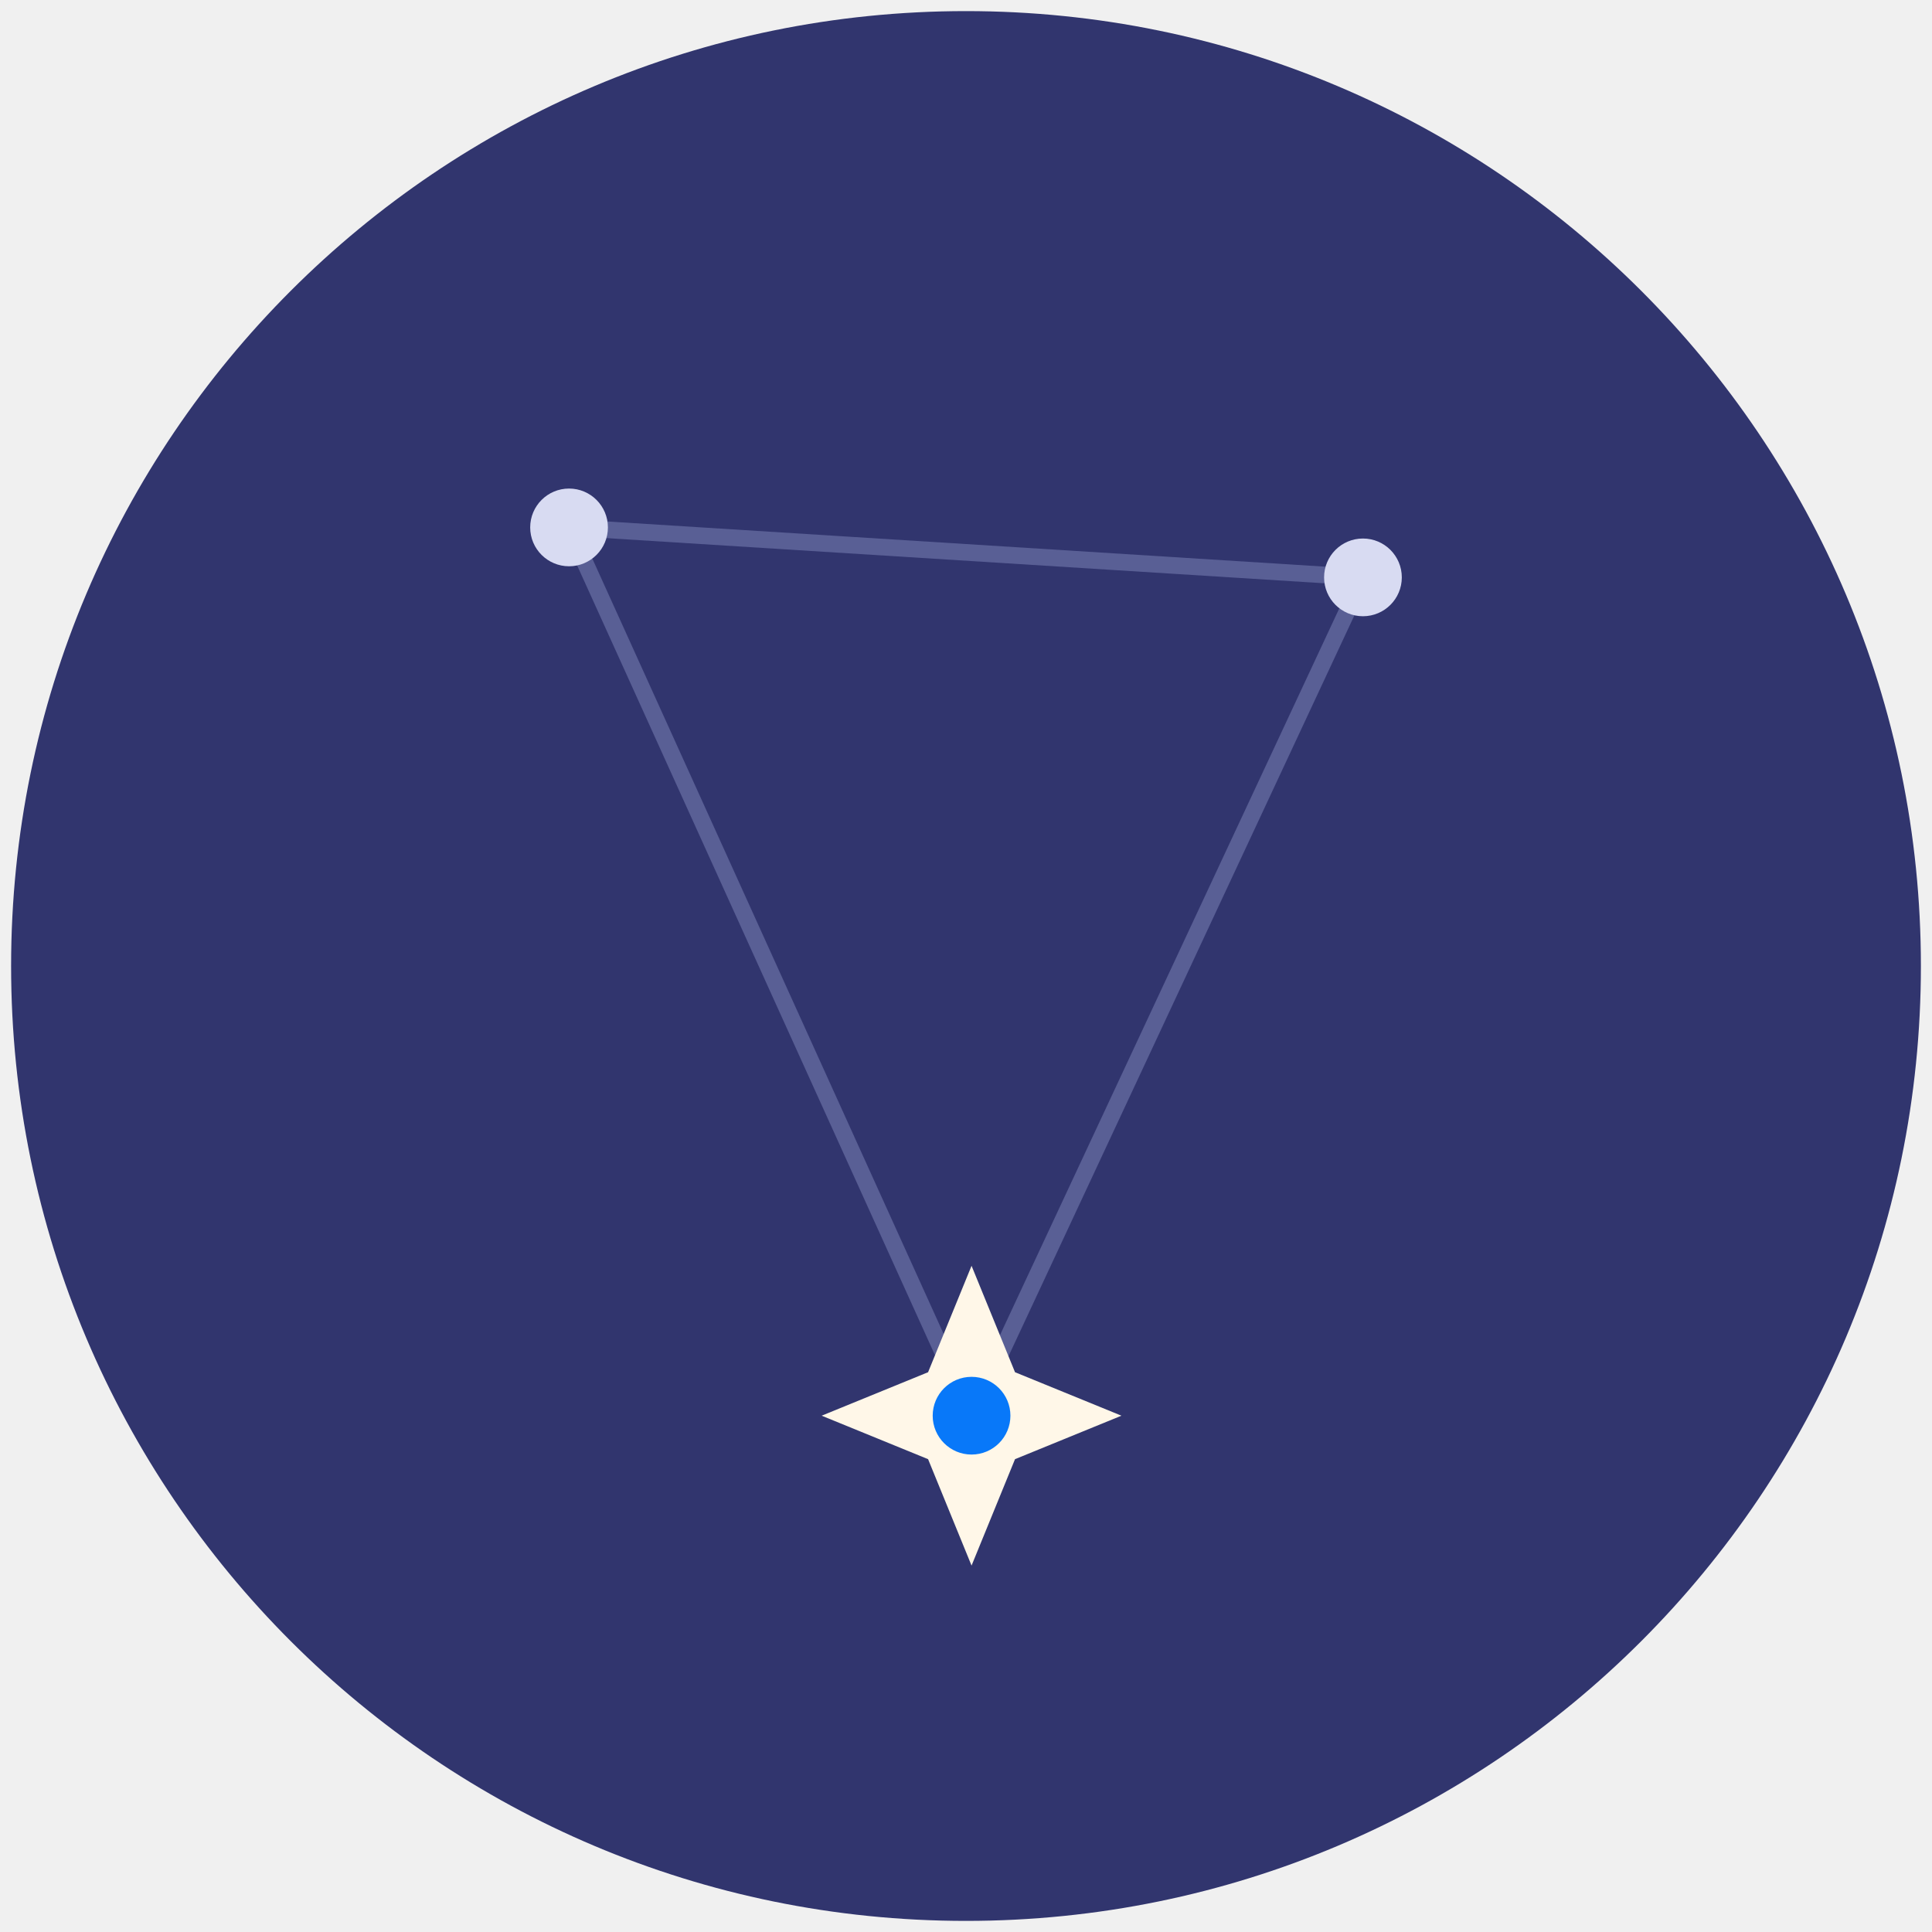
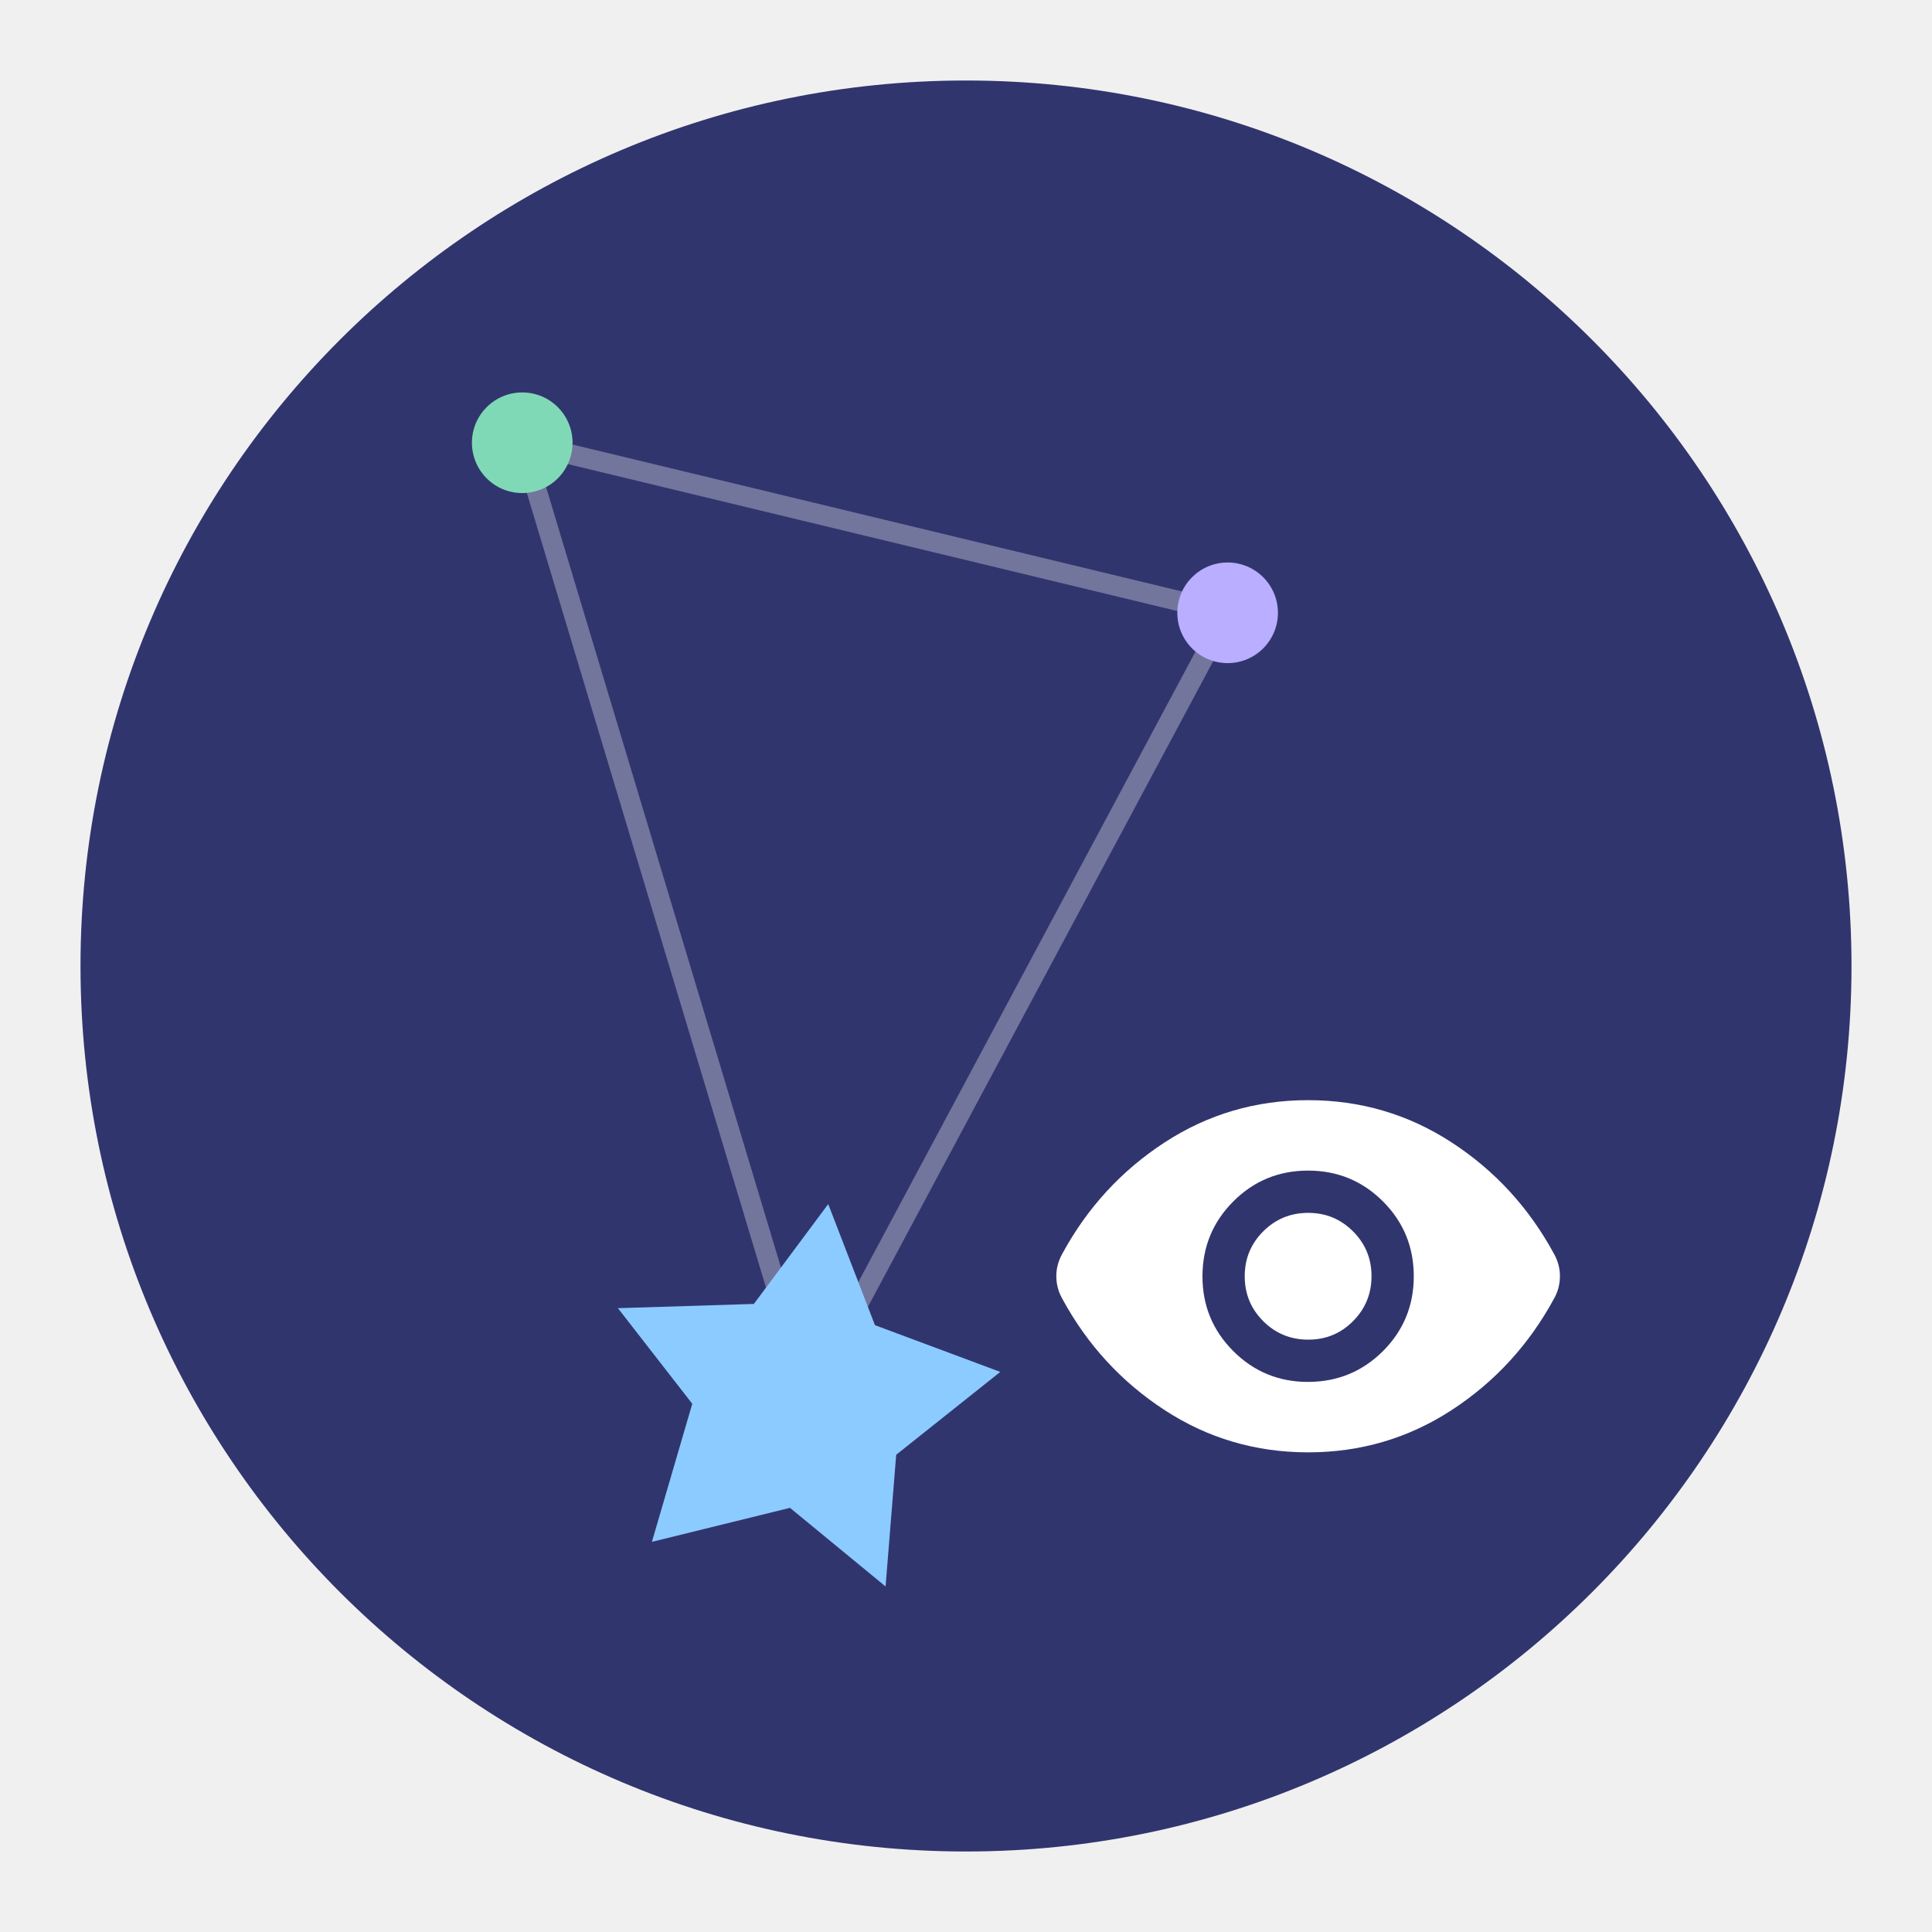
- <svg xmlns="http://www.w3.org/2000/svg" viewBox="0 0 696 696" role="img" aria-label="altair-plugin-vega-preview">
-   <circle cx="348" cy="348" r="344" fill="#31356E" />
-   <path d="M350 510L205 190L491 208Z" fill="none" stroke="#9AA2D4" stroke-width="6" opacity=".38" />
-   <circle cx="205" cy="190" r="14" fill="#D8DBF2" />
-   <circle cx="491" cy="208" r="14" fill="#D8DBF2" />
-   <path d="M350 456L365.66 494.34L404 510L365.66 525.66L350 564L334.34 525.66L296 510L334.34 494.34Z" fill="#FFF7E8" />
-   <circle cx="350" cy="510" r="14" fill="#0878F9" />
+ <svg xmlns="http://www.w3.org/2000/svg" viewBox="0 0 192 192" role="img" aria-label="altair-plugin-vega-preview">
+   <circle cx="96" cy="96" r="88" fill="#31356E" />
+   <g stroke="#FFFFFF" stroke-opacity=".32" stroke-width="2" stroke-linecap="round">
+     <line x1="122.0" y1="60.9" x2="80.4" y2="138.7" />
+     <line x1="80.4" y1="138.7" x2="51.9" y2="44.0" />
+     <line x1="51.9" y1="44.0" x2="122.0" y2="60.9" />
+   </g>
+   <circle cx="122.0" cy="60.9" r="5" fill="#B9AEFF" />
+   <path transform="translate(46.63 41.55) scale(0.21111)" d="M169 370L134 417L70 419L105 464L86 529L151 513L196 550L201 488L250 449L191 427Z" fill="#8CCBFF" />
+   <circle cx="51.9" cy="44.0" r="5" fill="#80D9B6" />
+   <g transform="translate(102.0 100.0) scale(2.3333)">
+     <path fill="#FFFFFF" d="M15.188 14.688Q16.5 13.375 16.5 11.5t-1.312-3.187T12 7T8.813 8.313T7.5 11.5t1.313 3.188T12 16t3.188-1.312m-5.1-1.276Q9.3 12.625 9.3 11.5t.788-1.912T12 8.8t1.913.788t.787 1.912t-.787 1.913T12 14.2t-1.912-.787m-4.2 3.787q-2.763-1.8-4.363-4.75q-.125-.225-.187-.462t-.063-.488t.063-.488t.187-.462q1.6-2.95 4.363-4.75T12 4t6.113 1.8t4.362 4.75q.125.225.188.463t.062.487t-.062.488t-.188.462q-1.6 2.95-4.362 4.75T12 19t-6.113-1.8" />
+   </g>
</svg>
